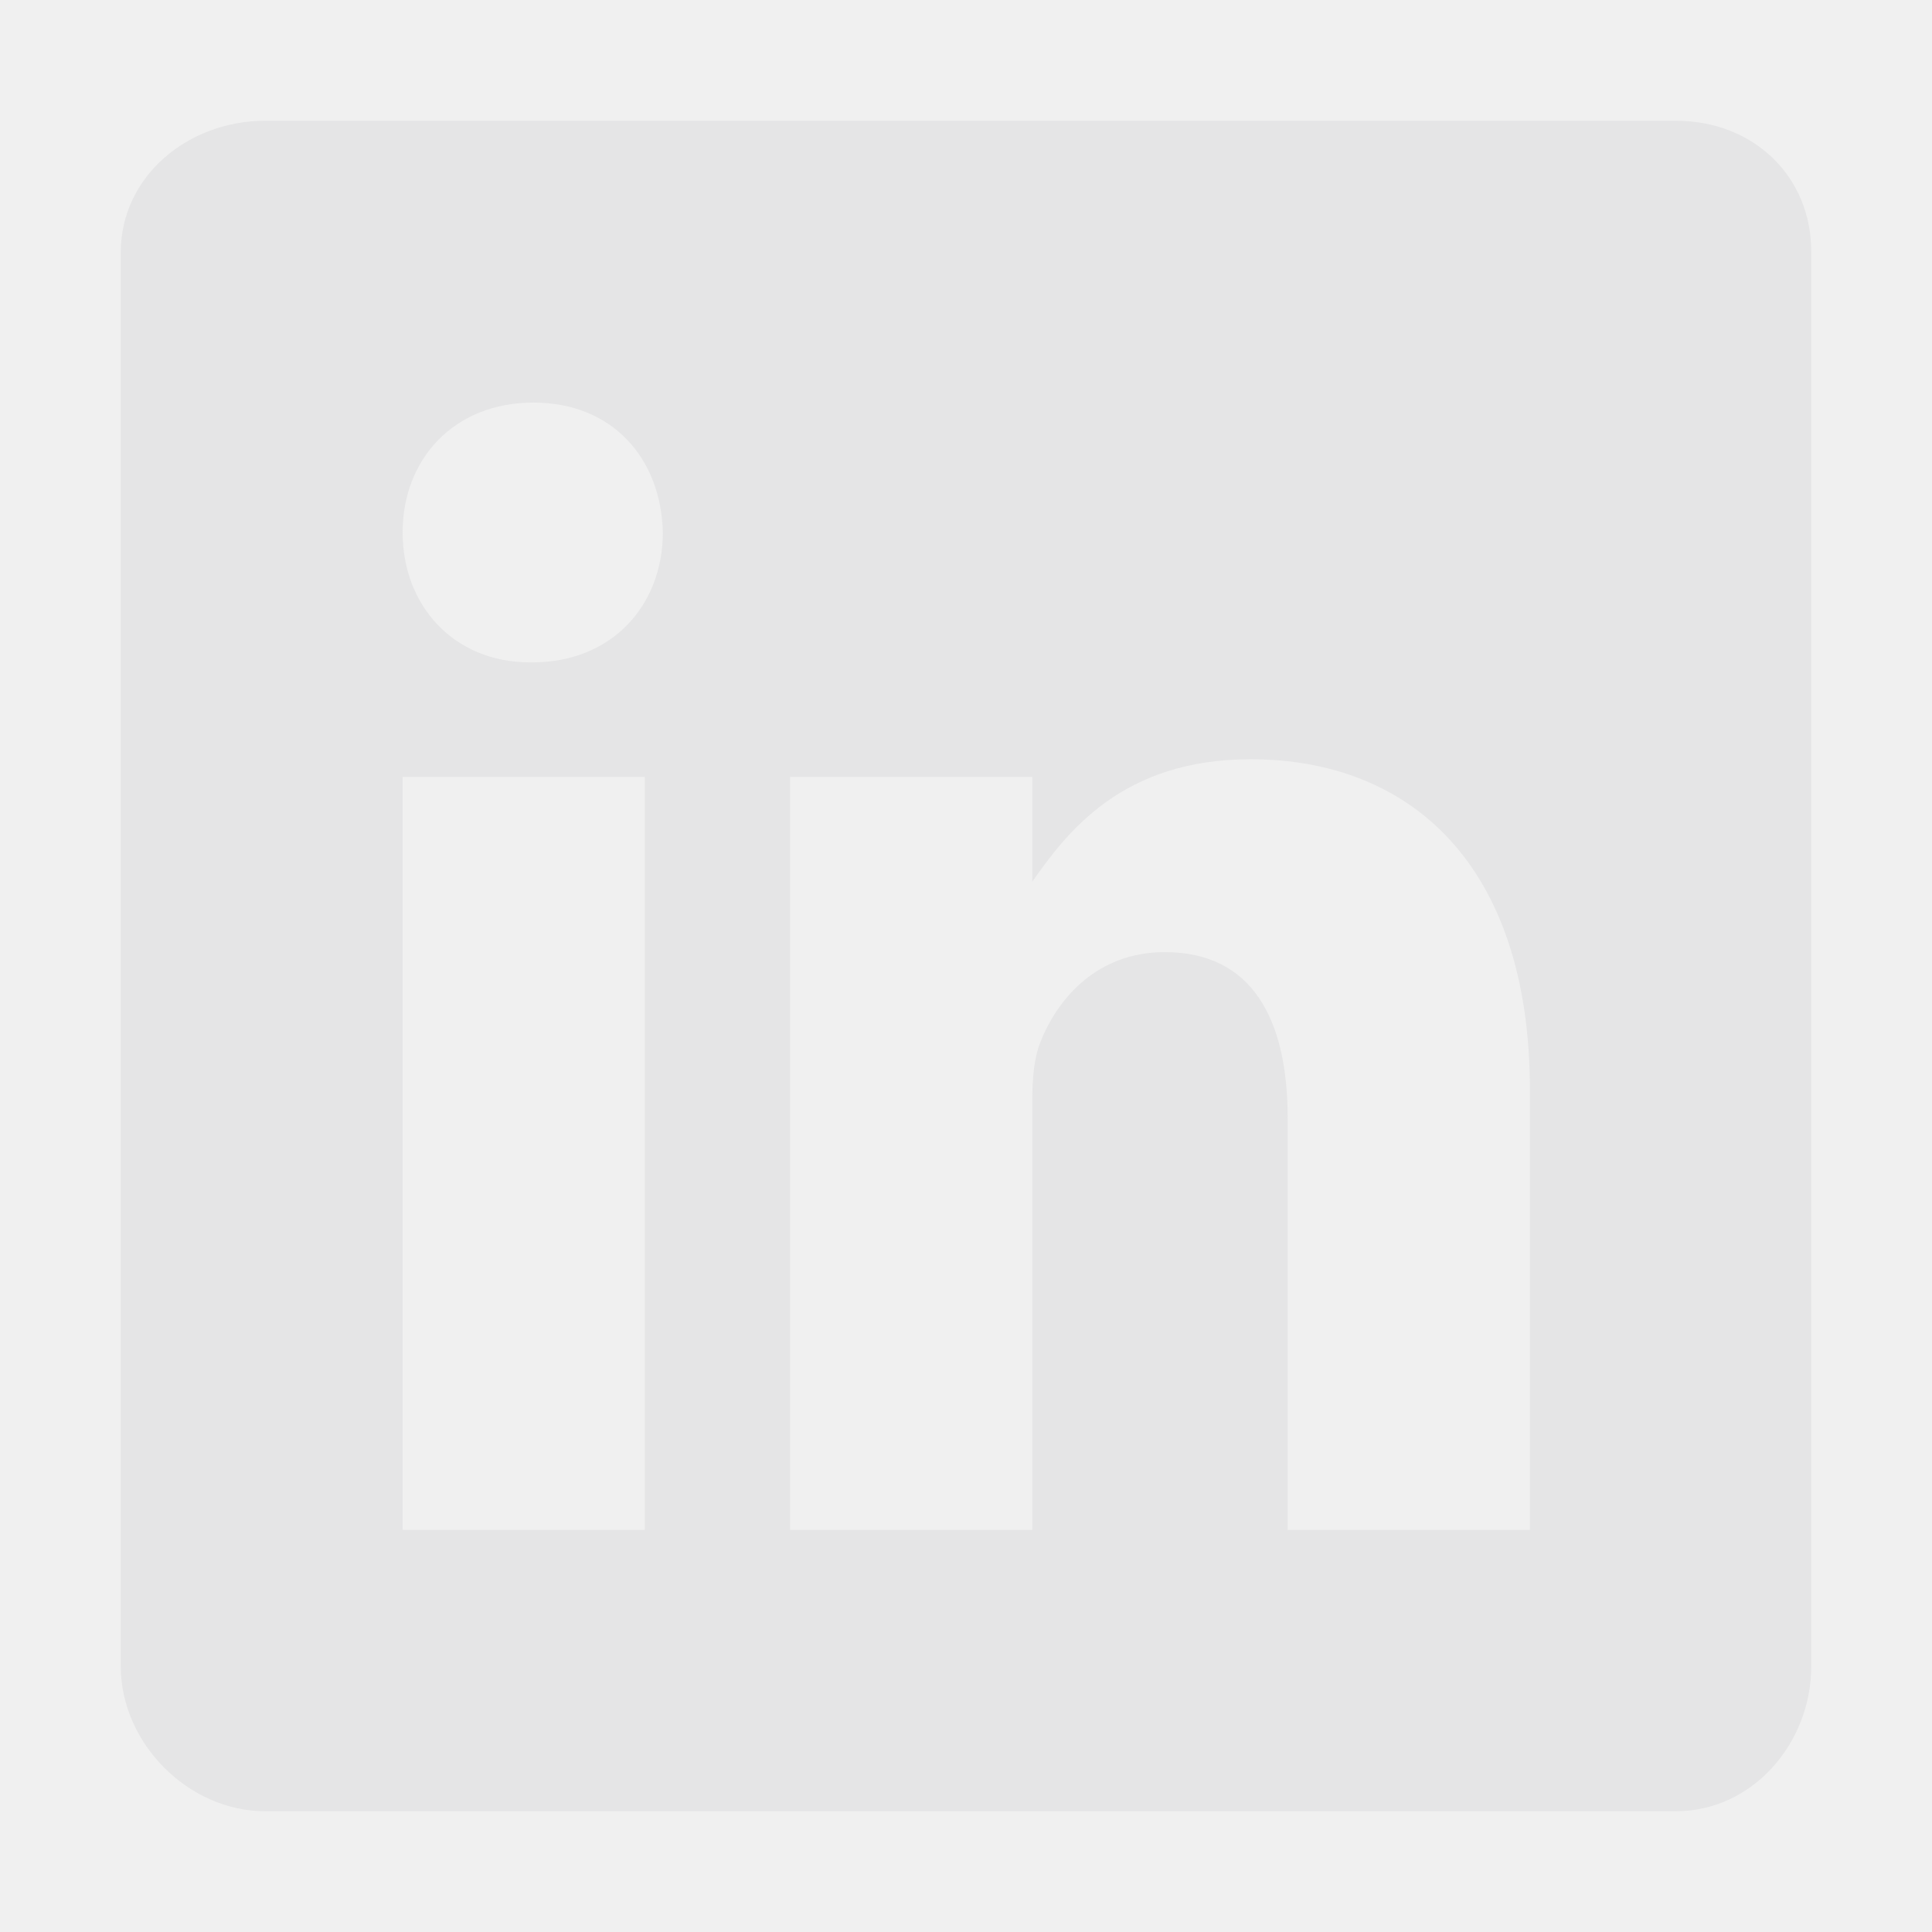
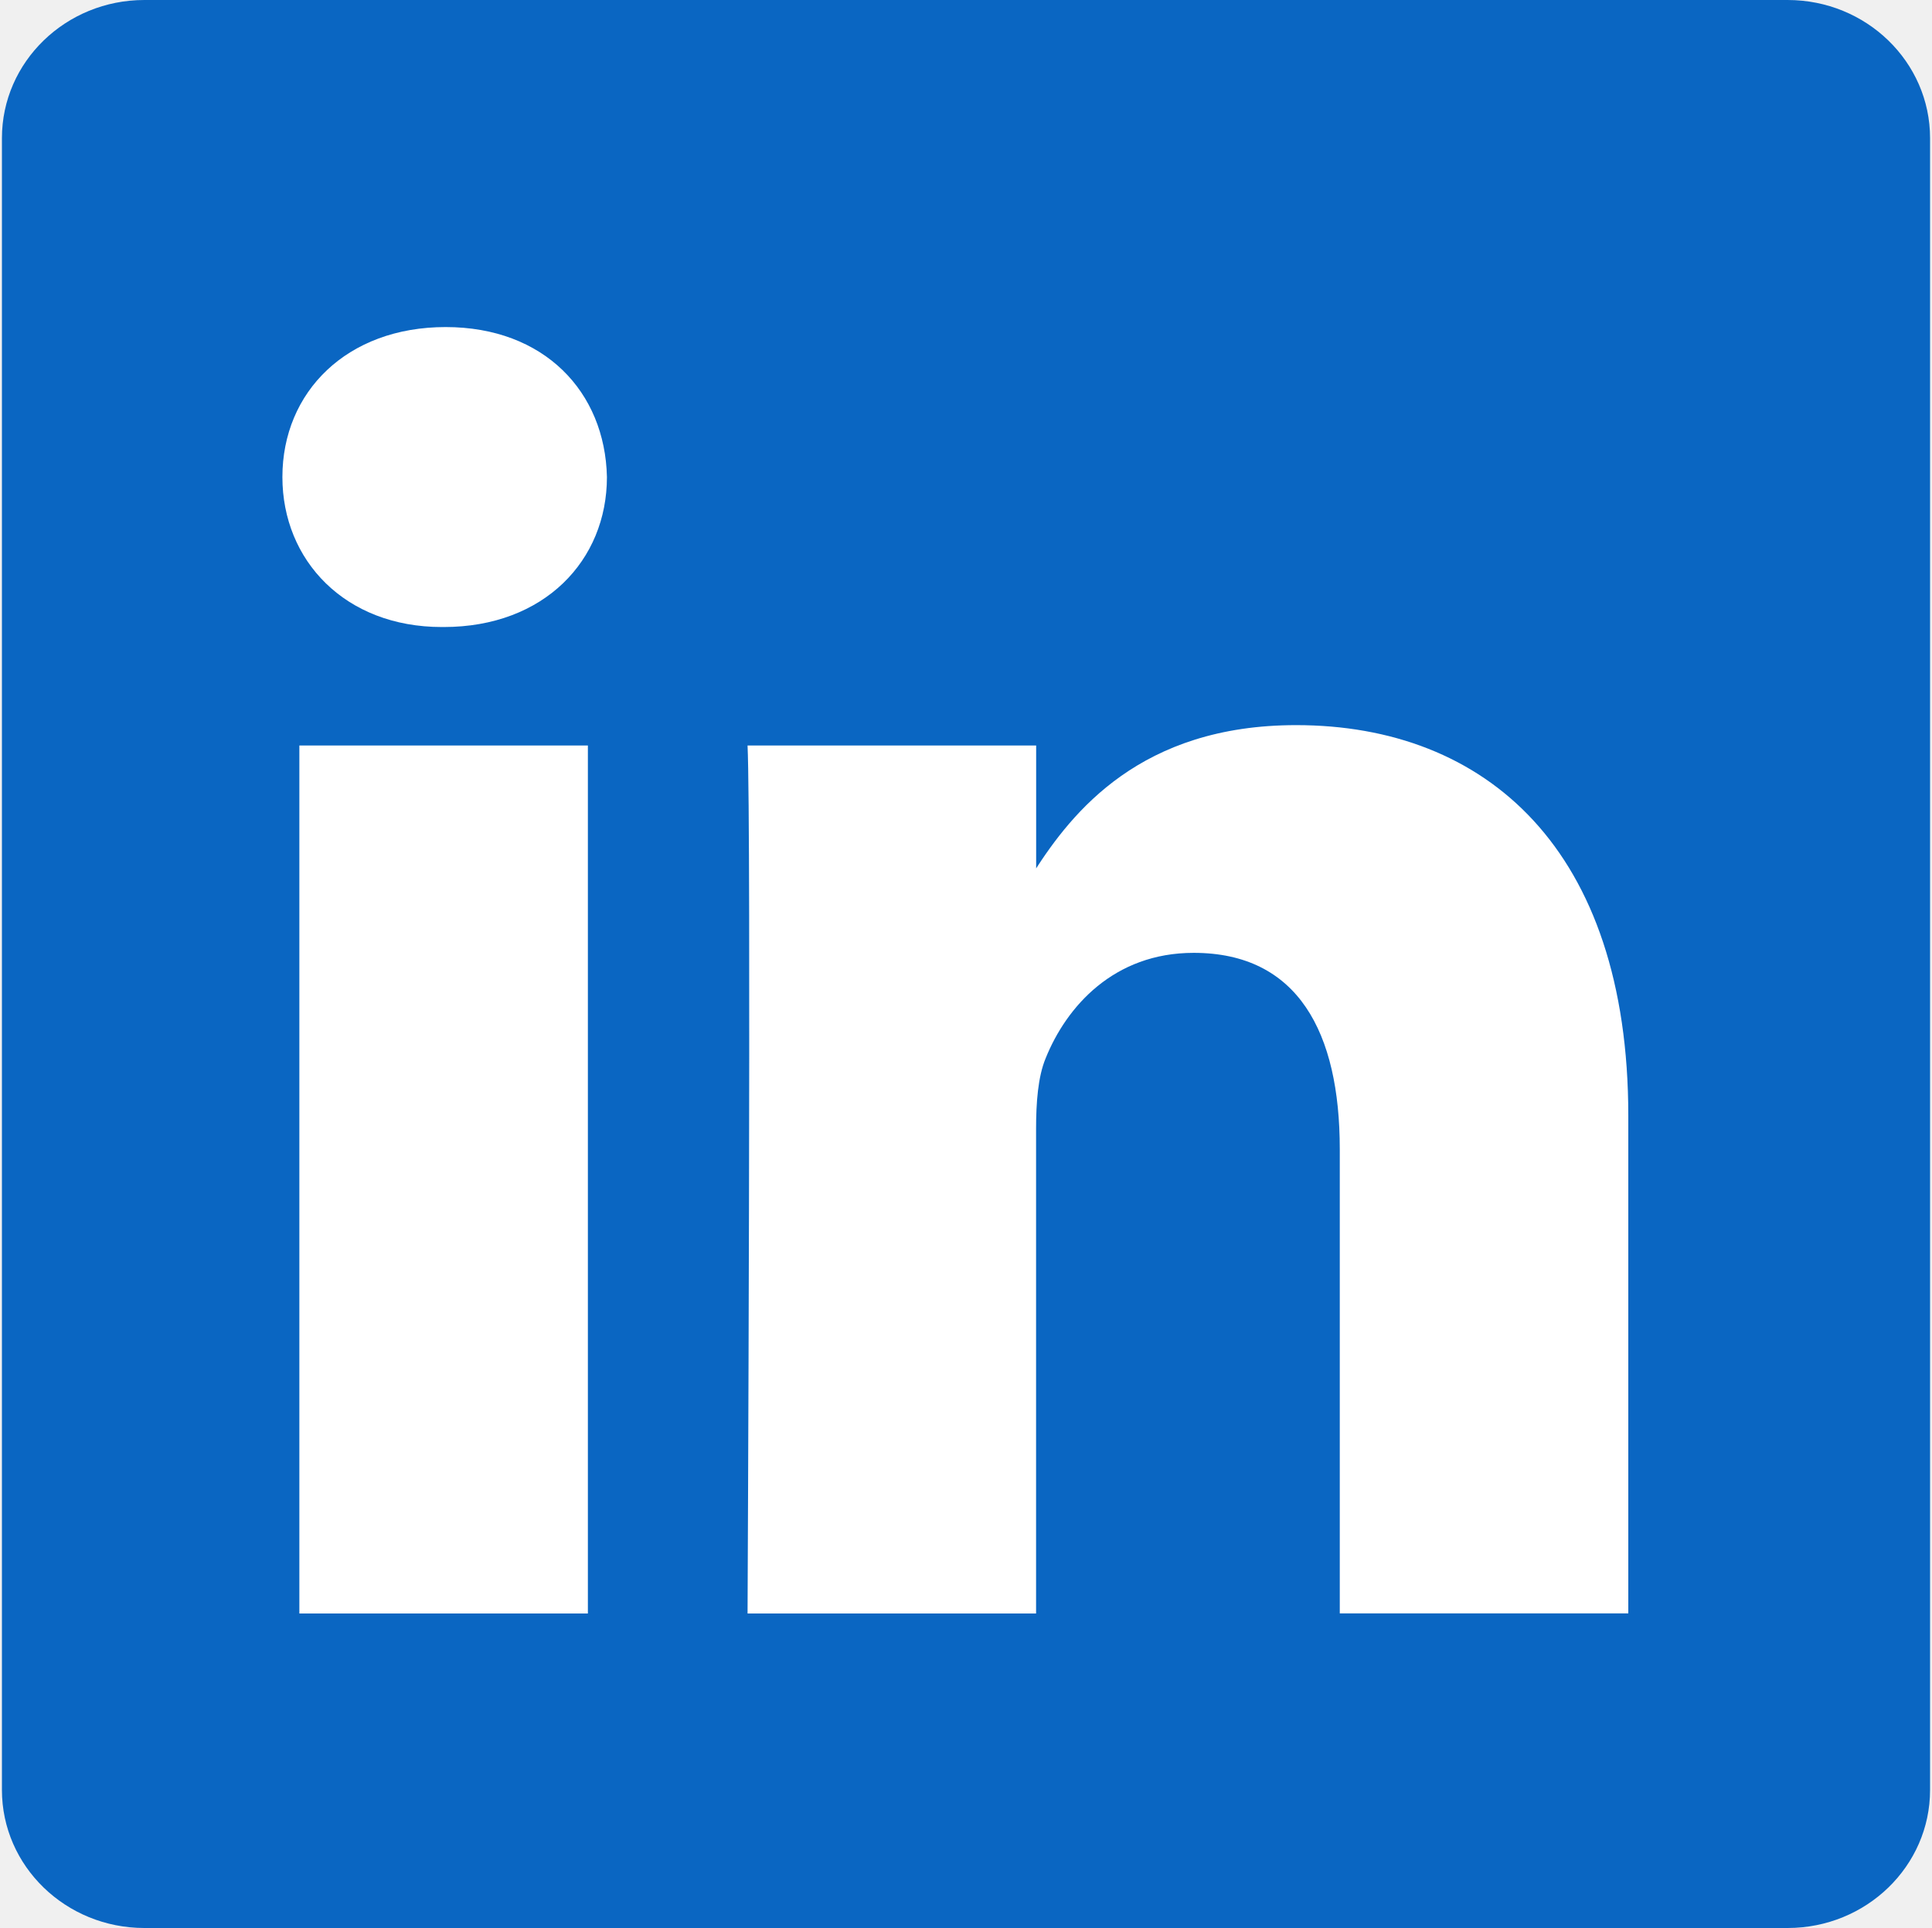
- <svg xmlns="http://www.w3.org/2000/svg" fill="#e5e5e6" viewBox="0 0 512 512">
-   <path d="M444.17,32H70.28C49.85,32,32,46.7,32,66.89V441.61C32,461.91,49.85,480,70.28,480H444.06C464.6,480,480,461.79,480,441.61V66.89C480.12,46.7,464.6,32,444.17,32ZM170.87,405.43H106.69V205.88h64.18ZM141,175.54h-.46c-20.54,0-33.84-15.29-33.84-34.43,0-19.49,13.65-34.42,34.65-34.42s33.85,14.82,34.31,34.42C175.65,160.25,162.35,175.54,141,175.54ZM405.43,405.43H341.25V296.32c0-26.14-9.34-44-32.56-44-17.74,0-28.24,12-32.91,23.69-1.75,4.2-2.22,9.92-2.22,15.76V405.43H209.38V205.88h64.18v27.77c9.34-13.3,23.93-32.44,57.88-32.44,42.13,0,74,27.77,74,87.64Z" />
+ <svg xmlns="http://www.w3.org/2000/svg" viewBox="0 5 2490 2490" width="2500" height="2495">
+   <path d="M185.2 313.1H2252V2291H185.2z" fill="#fff" />
+   <path d="M0 183.4C0 84.9 82.4 5 184 5h2122c101.6 0 184 79.9 184 178.4v2133.3c0 98.5-82.4 178.3-184 178.3H184c-101.6 0-184-79.8-184-178.3z" fill="#0a66c2" />
+   <path d="M756.7 2088.8v-1121H384.1v1121zm-186.2-1274c129.9 0 210.8-86.1 210.8-193.7-2.4-110-80.9-193.7-208.3-193.7-127.5 0-210.8 83.7-210.8 193.7 0 107.6 80.8 193.7 205.9 193.7zm392.4 1274h372.6v-626c0-33.5 2.4-67 12.3-90.9 26.9-67 88.2-136.3 191.2-136.3 134.8 0 188.7 102.8 188.7 253.5v599.6h372.6V1446c0-344.3-183.8-504.5-428.9-504.5-201 0-289.2 112.3-338.3 188.8h2.5V967.8H962.9c4.9 105.2 0 1121 0 1121z" fill="#fff" />
</svg>
